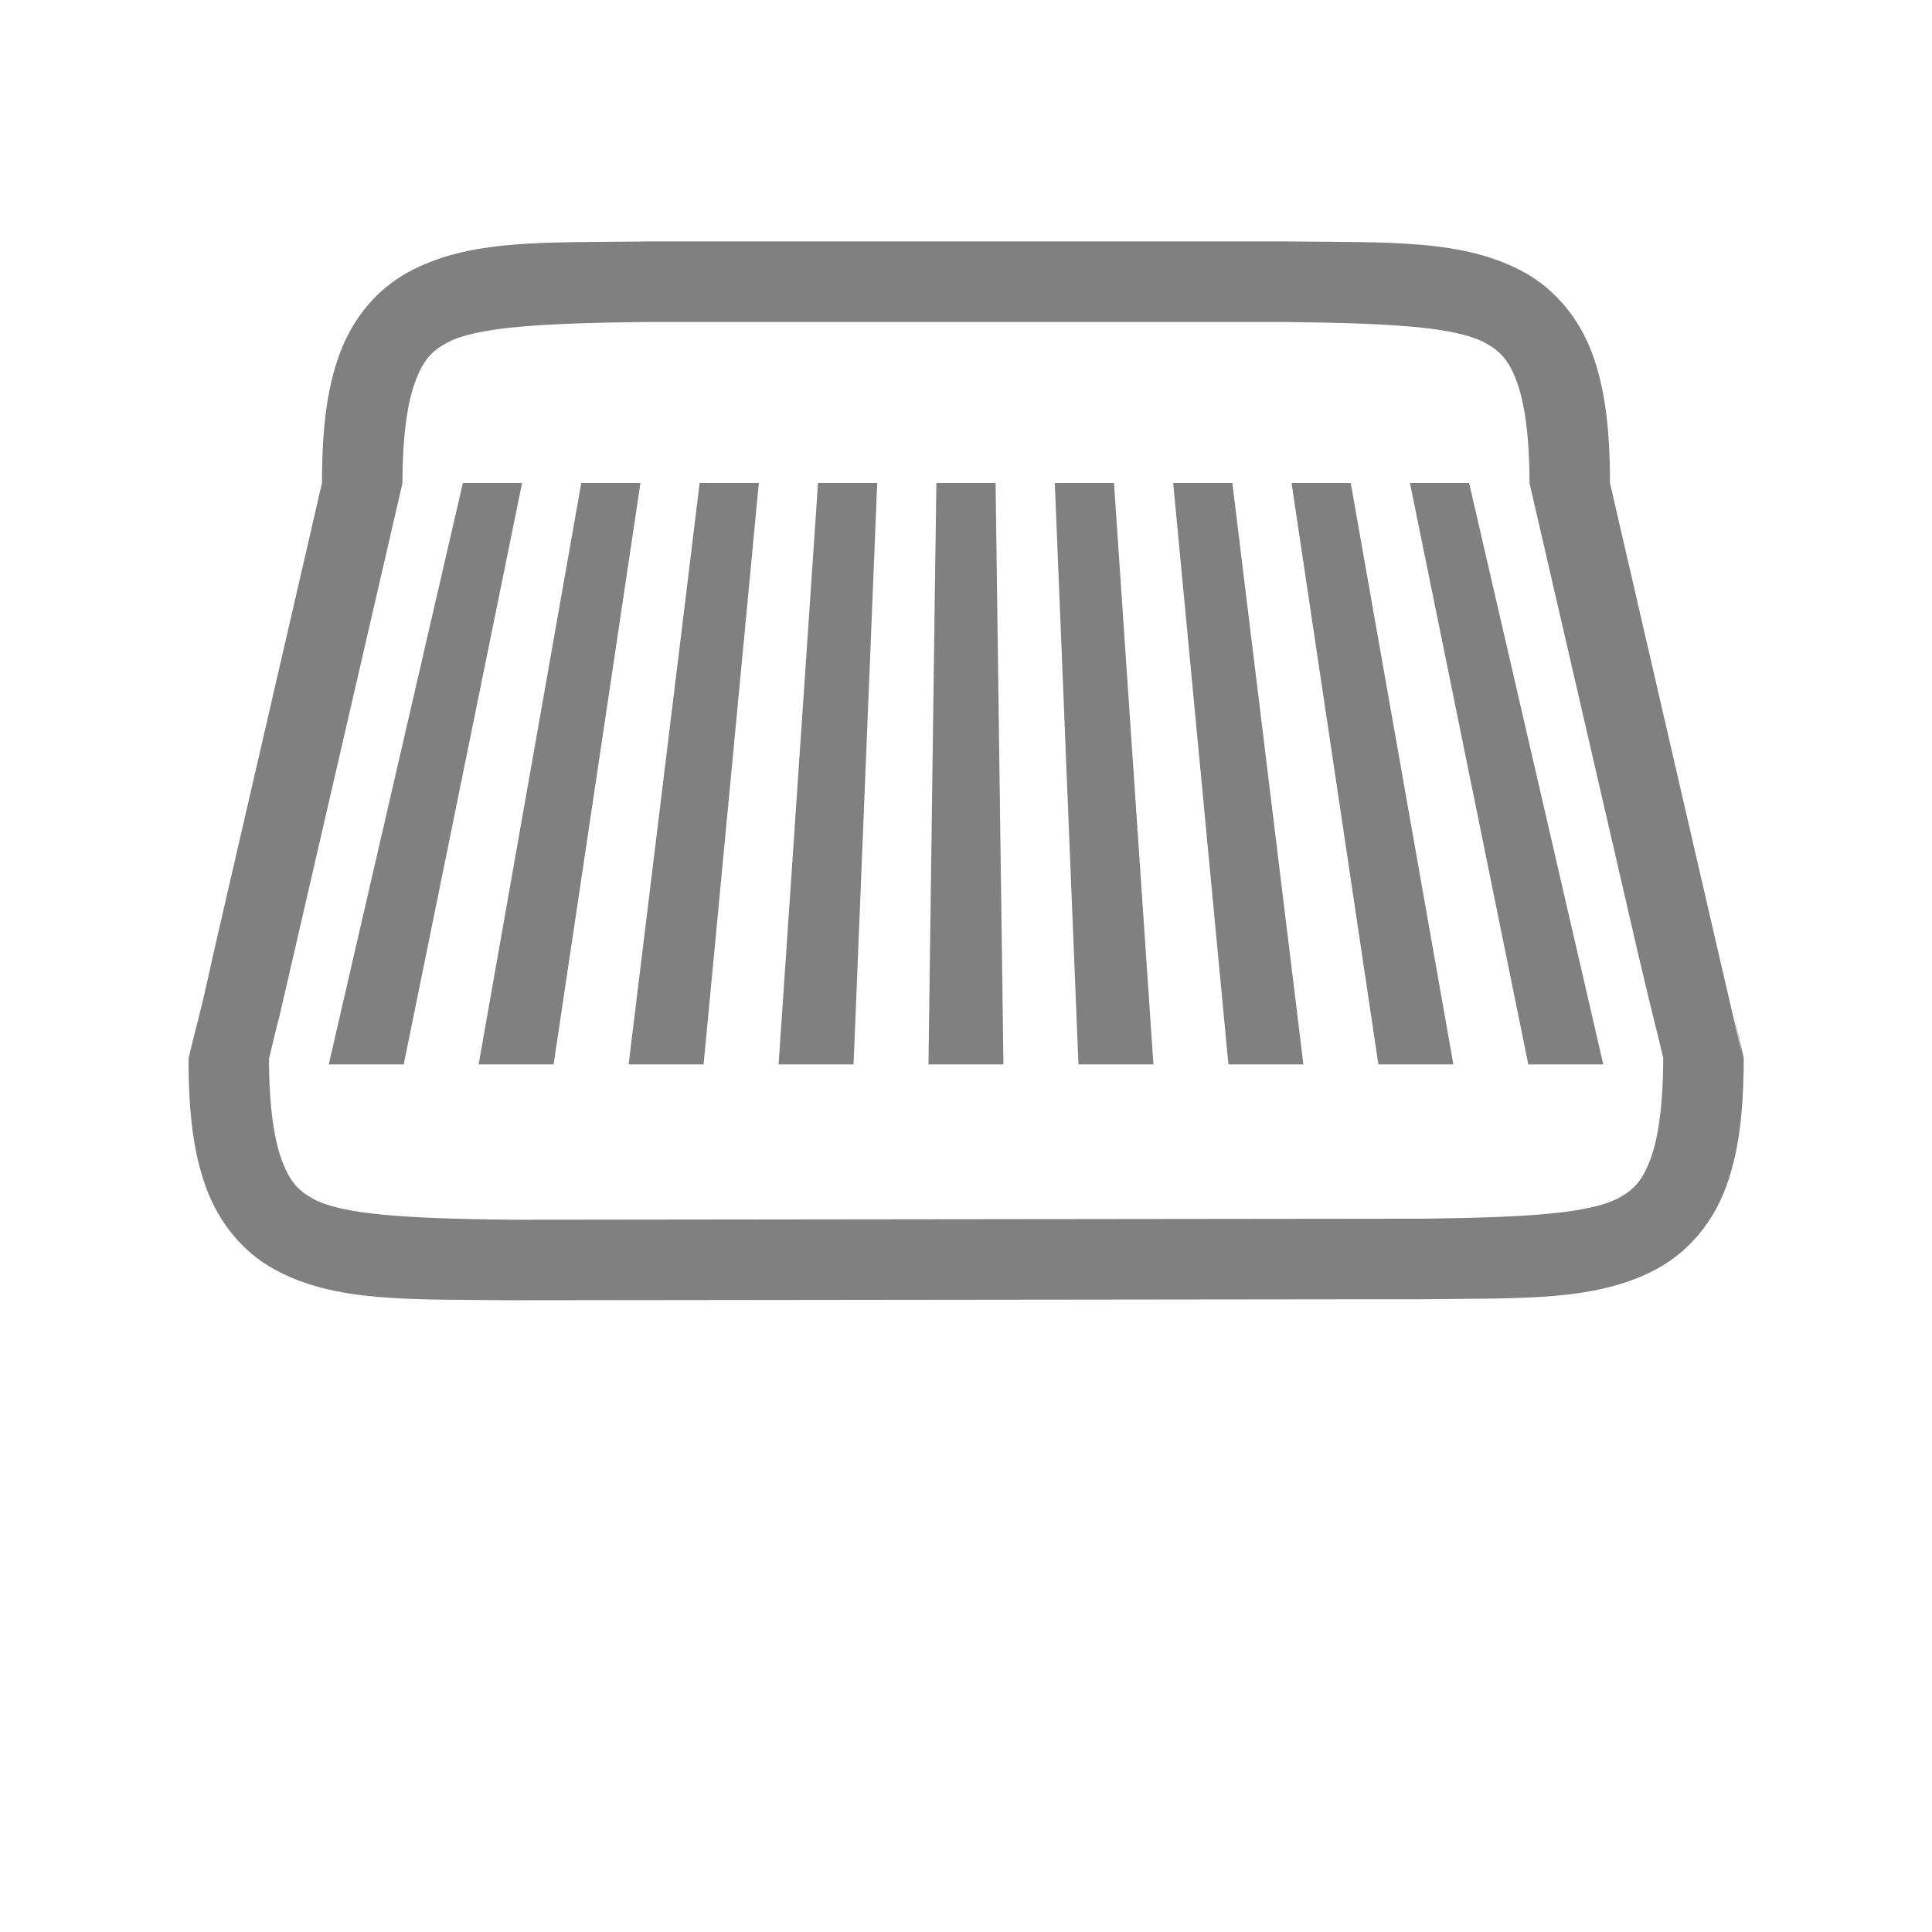
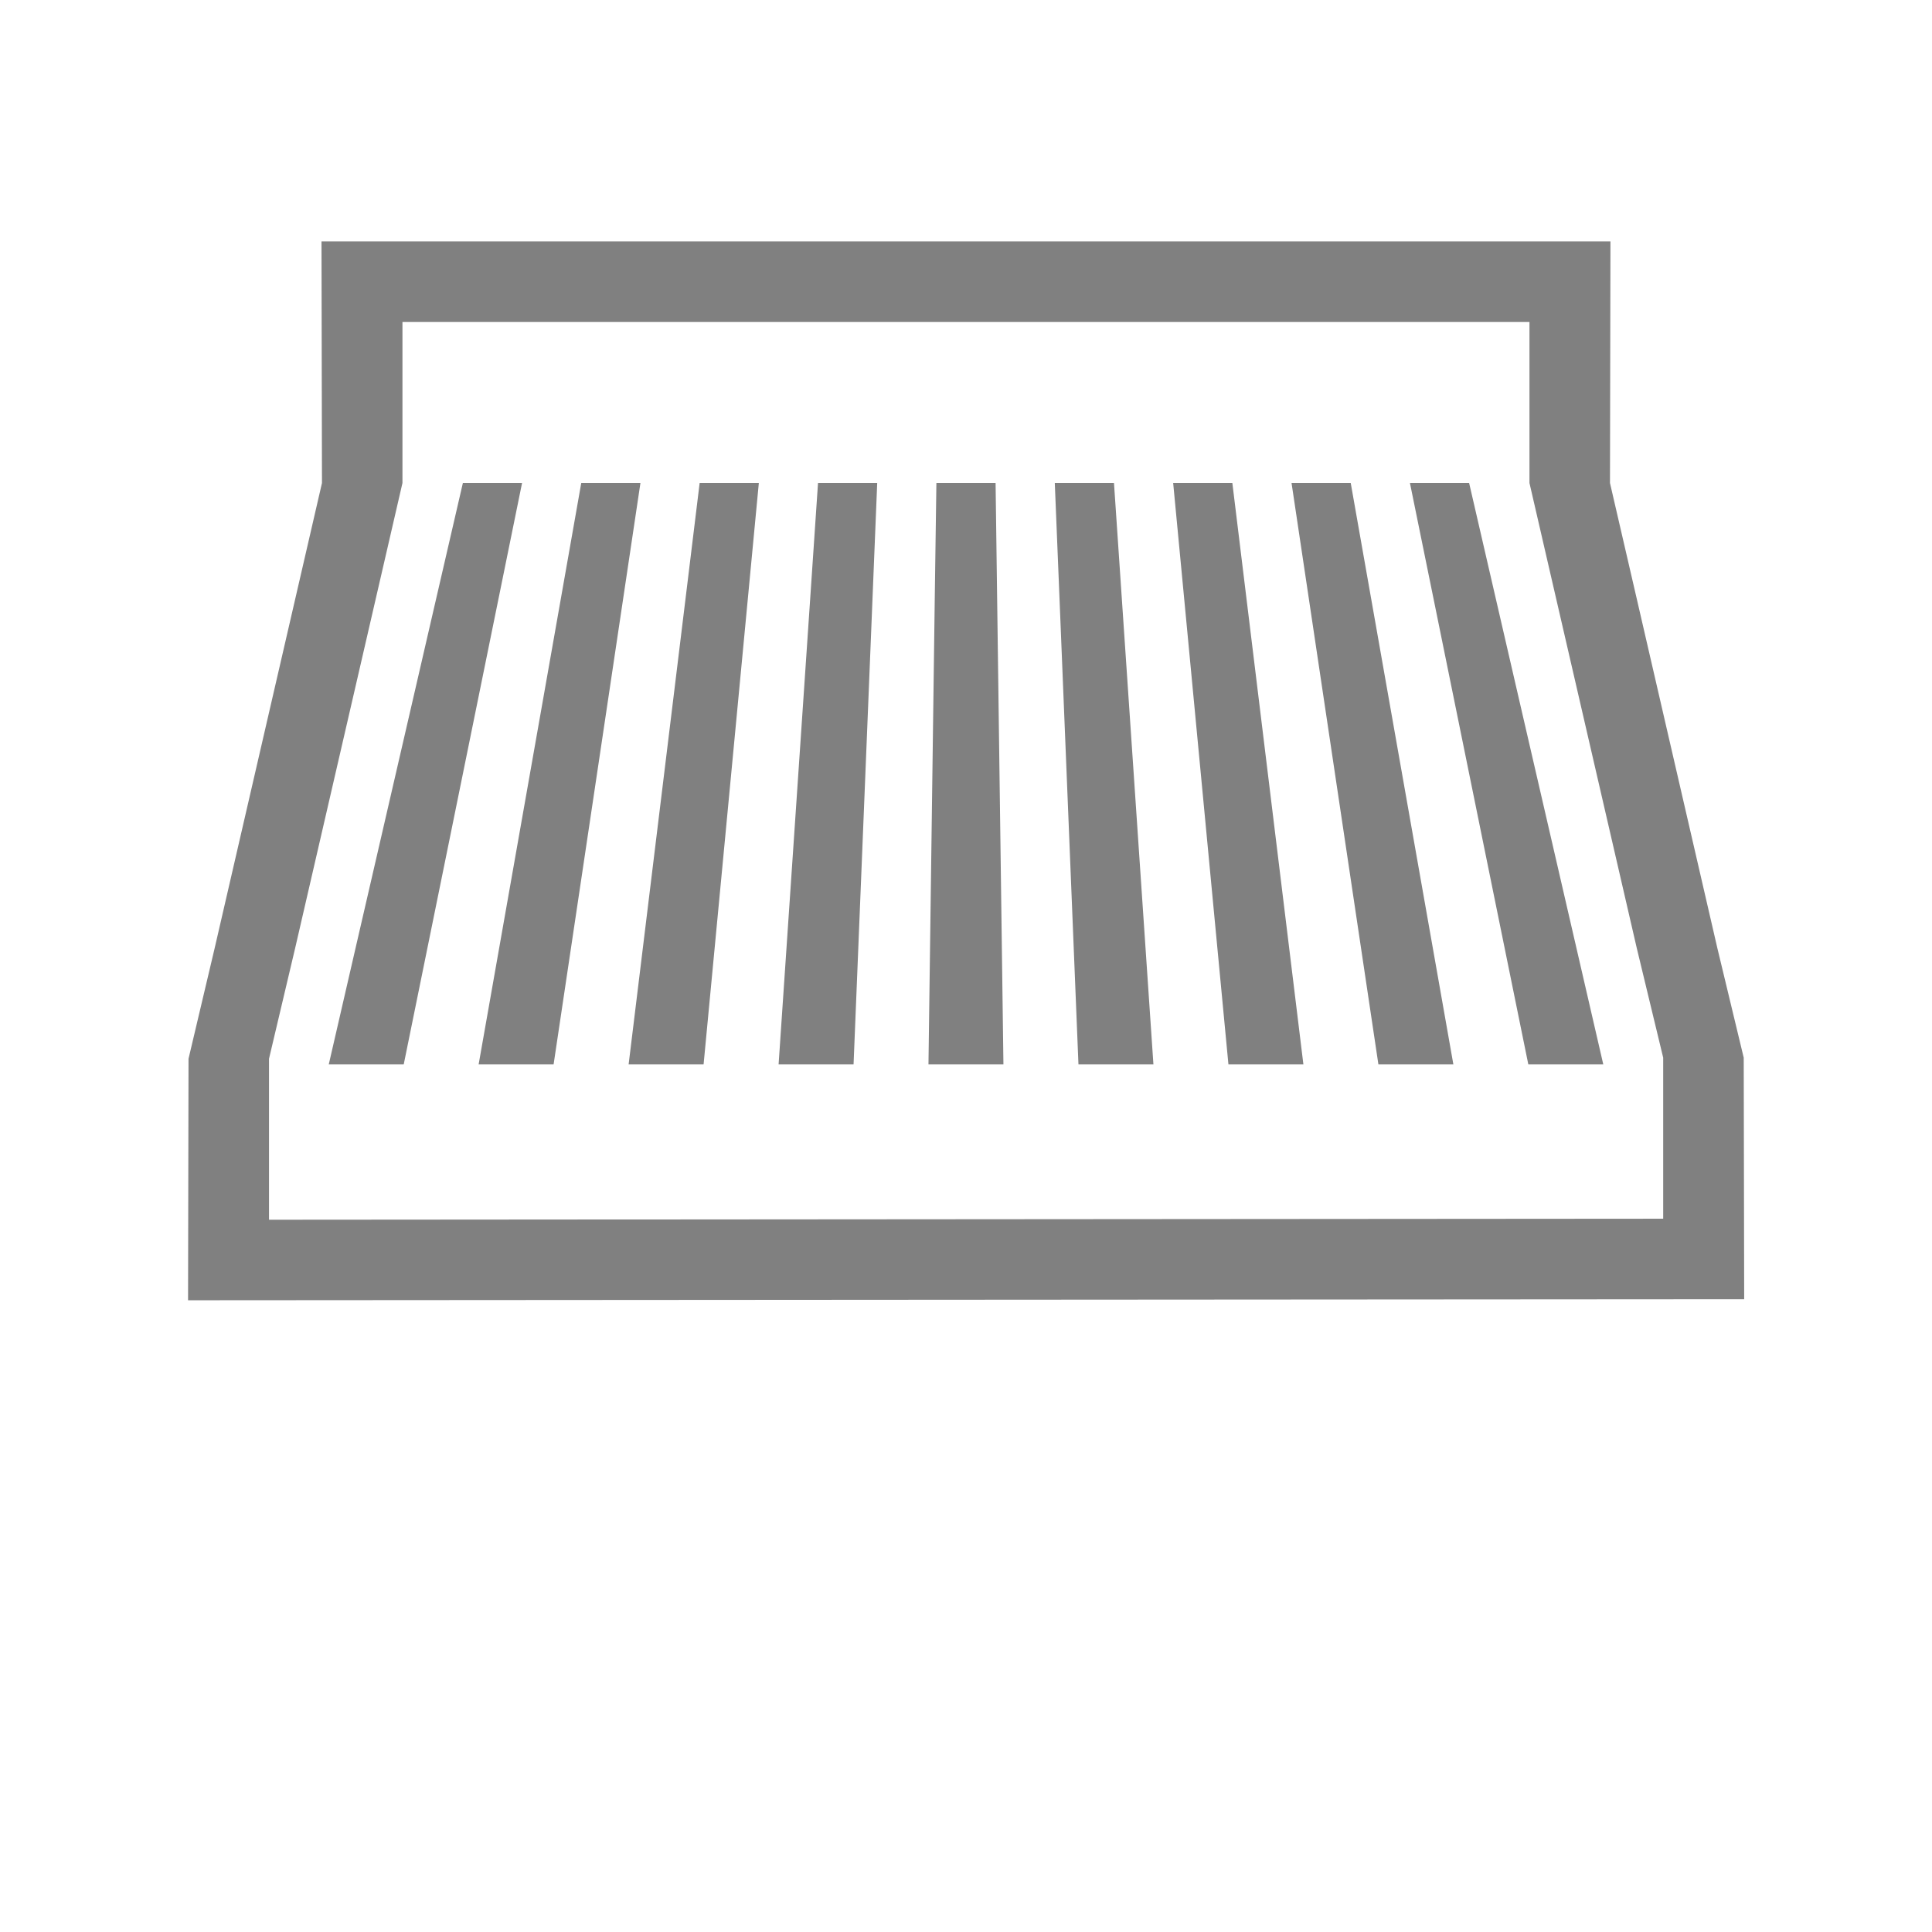
- <svg xmlns="http://www.w3.org/2000/svg" id="svg4874" height="96" viewBox="0 0 96 96" width="96" version="1.1">
+ <svg xmlns="http://www.w3.org/2000/svg" version="1.1" width="96" viewBox="0 0 96 96" height="96" id="svg4874">
  <defs id="defs875" />
-   <rect x="-2.7465819e-06" y="-96" width="96" height="96" transform="rotate(90)" style="color:#000000;fill:none" id="rect4782" />
-   <path d="m 79.999,24.001 c 0,-2.63 -0.238,-4.714 -0.896,-6.469 -0.66,-1.759 -1.851,-3.163 -3.356,-3.994 -3.011,-1.661 -6.692,-1.483 -11.725,-1.541 h -0.012 -32.023 -0.012 l 5e-4,0.004 c -5.033,0.058 -8.714,-0.12 -11.725,1.541 -1.506,0.831 -2.697,2.236 -3.356,3.99 -0.659,1.755 -0.896,3.838 -0.896,6.469 l -1.333,5.778 -1.333,5.778 -1.333,5.778 -1.333,5.778 c -0.891,4.062 -0.853,3.562 -1.299,5.496 0,2.63 0.238,4.712 0.896,6.467 0.659,1.755 1.85,3.16 3.356,3.99 3.011,1.661 6.692,1.485 11.725,1.543 h 0.012 l 45.299,-0.052 h 0.012 c 5.033,-0.058 8.714,0.118 11.725,-1.543 1.506,-0.831 2.697,-2.236 3.356,-3.99 0.659,-1.755 0.896,-3.836 0.896,-6.467 -1.478,-6.448 1.36,6.129 -1.31,-5.444 L 83.999,41.334 82.666,35.557 81.333,29.779 Z m 2.644,28.555 c 0,2.37 -0.25,4.023 -0.641,5.062 -0.39,1.04 -0.809,1.488 -1.543,1.893 -1.464,0.808 -4.778,0.986 -9.816,1.045 l -45.253,0.052 h -0.023 c -5.038,-0.059 -8.352,-0.237 -9.816,-1.045 -0.734,-0.405 -1.151,-0.853 -1.541,-1.893 -0.39,-1.04 -0.643,-2.693 -0.643,-5.062 1.555,-6.543 -1.373,6.084 1.299,-5.496 L 15.999,41.334 17.332,35.557 18.666,29.779 19.999,24.001 c 0,-2.37 0.252,-4.023 0.643,-5.062 0.39,-1.04 0.807,-1.488 1.541,-1.893 1.464,-0.808 4.778,-0.986 9.816,-1.045 h 4.4e-4 32 c 5.038,0.059 8.352,0.237 9.816,1.045 0.734,0.405 1.153,0.853 1.543,1.893 0.39,1.04 0.641,2.693 0.641,5.062 l 1.333,5.778 1.333,5.778 1.333,5.778 1.333,5.778 c 0.961,4.11 0.894,3.64 1.31,5.444 z" style="color:#000000;font-variant-ligatures:none;font-variant-position:normal;font-variant-caps:normal;font-variant-numeric:normal;font-variant-alternates:normal;font-feature-settings:normal;text-indent:0;text-decoration:none;text-decoration-line:none;text-decoration-style:solid;text-decoration-color:#000000;text-transform:none;white-space:normal;shape-padding:0;isolation:auto;mix-blend-mode:normal;solid-color:#000000;fill:#808080;color-rendering:auto;image-rendering:auto;shape-rendering:auto" id="path4179" />
-   <path style="fill:#808080;fill-opacity:1;stroke:none;stroke-width:3.78;stroke-miterlimit:4;stroke-dasharray:none;stroke-opacity:1" d="m 23,24 h 2.941 l -1.176,5.778 -1.176,5.778 -1.176,5.778 -1.176,5.778 -1.176,5.778 h -3.725 L 17.667,47.111 19,41.333 l 1.333,-5.778 1.333,-5.778 z" id="rect3380" />
-   <path id="path3403" d="m 28.882,24 h 2.941 l -0.863,5.778 -0.863,5.778 -0.863,5.778 -0.863,5.778 -0.863,5.778 h -3.725 l 1.02,-5.778 1.02,-5.778 1.02,-5.778 1.02,-5.778 z" style="fill:#808080;fill-opacity:1;stroke:none;stroke-width:3.78;stroke-miterlimit:4;stroke-dasharray:none;stroke-opacity:1" />
-   <path style="fill:#808080;fill-opacity:1;stroke:none;stroke-width:3.78;stroke-miterlimit:4;stroke-dasharray:none;stroke-opacity:1" d="m 34.765,24 h 2.941 l -0.549,5.778 -0.549,5.778 -0.549,5.778 -0.549,5.778 -0.549,5.778 h -3.725 l 0.706,-5.778 0.706,-5.778 0.706,-5.778 0.706,-5.778 z" id="path3405" />
-   <path id="path3407" d="m 40.647,24 h 2.941 l -0.235,5.778 -0.235,5.778 -0.235,5.778 -0.235,5.778 -0.235,5.778 h -3.725 l 0.392,-5.778 0.392,-5.778 0.392,-5.778 0.392,-5.778 z" style="fill:#808080;fill-opacity:1;stroke:none;stroke-width:3.78;stroke-miterlimit:4;stroke-dasharray:none;stroke-opacity:1" />
-   <path style="fill:#808080;fill-opacity:1;stroke:none;stroke-width:3.78;stroke-miterlimit:4;stroke-dasharray:none;stroke-opacity:1" d="m 46.529,24 h 2.941 l 0.078,5.778 0.078,5.778 0.078,5.778 0.078,5.778 0.078,5.778 h -3.725 l 0.078,-5.778 0.078,-5.778 0.078,-5.778 0.078,-5.778 z" id="path3409" />
-   <path id="path3411" d="m 52.412,24 h 2.941 l 0.392,5.778 0.392,5.778 0.392,5.778 0.392,5.778 0.392,5.778 h -3.725 l -0.235,-5.778 -0.235,-5.778 -0.235,-5.778 -0.235,-5.778 z" style="fill:#808080;fill-opacity:1;stroke:none;stroke-width:3.78;stroke-miterlimit:4;stroke-dasharray:none;stroke-opacity:1" />
-   <path style="fill:#808080;fill-opacity:1;stroke:none;stroke-width:3.78;stroke-miterlimit:4;stroke-dasharray:none;stroke-opacity:1" d="m 58.294,24 h 2.941 l 0.706,5.778 0.706,5.778 0.706,5.778 0.706,5.778 0.706,5.778 h -3.725 l -0.549,-5.778 -0.549,-5.778 -0.549,-5.778 -0.549,-5.778 z" id="path3413" />
-   <path id="path3415" d="m 64.176,24 h 2.941 l 1.02,5.778 1.02,5.778 1.02,5.778 1.02,5.778 1.02,5.778 h -3.725 l -0.863,-5.778 -0.863,-5.778 -0.863,-5.778 -0.863,-5.778 z" style="fill:#808080;fill-opacity:1;stroke:none;stroke-width:3.78;stroke-miterlimit:4;stroke-dasharray:none;stroke-opacity:1" />
-   <path style="fill:#808080;fill-opacity:1;stroke:none;stroke-width:3.78;stroke-miterlimit:4;stroke-dasharray:none;stroke-opacity:1" d="M 70.059,24 H 73 l 1.333,5.778 1.333,5.778 L 77,41.333 l 1.333,5.778 1.333,5.778 h -3.725 l -1.176,-5.778 -1.176,-5.778 -1.176,-5.778 -1.176,-5.778 z" id="path3417" />
+   <rect id="rect4782" style="color:#000000;fill:none" transform="rotate(90)" height="96" width="96" y="-96" x="-2.7465819e-06" />
+   <path id="path4179" style="color:#000000;font-variant-ligatures:none;font-variant-position:normal;font-variant-caps:normal;font-variant-numeric:normal;font-variant-alternates:normal;font-feature-settings:normal;text-indent:0;text-decoration:none;text-decoration-line:none;text-decoration-style:solid;text-decoration-color:#000000;text-transform:none;white-space:normal;shape-padding:0;isolation:auto;mix-blend-mode:normal;solid-color:#000000;fill:#808080;color-rendering:auto;image-rendering:auto;shape-rendering:auto" d="m 79.999,24.001 0.023,-12.004 h -0.012 -64.023 -0.012 l 5e-4,0.004 0.023,12 -1.333,5.778 -1.333,5.778 -1.333,5.778 -1.333,5.778 -1.299,5.496 -0.023,12 h 0.012 l 77.299,-0.052 h 0.012 l -0.023,-12 -1.31,-5.444 -1.333,-5.778 -1.333,-5.778 -1.333,-5.778 z m 2.644,28.555 -2e-5,8 -69.253,0.052 h -0.023 l 2e-5,-8 1.299,-5.496 1.333,-5.778 1.333,-5.778 1.333,-5.778 1.333,-5.778 -2e-5,-8 h 4.4e-4 56 l 2e-5,8 1.333,5.778 1.333,5.778 1.333,5.778 1.333,5.778 z" />
+   <path id="rect3380" d="m 23,24 h 2.941 l -1.176,5.778 -1.176,5.778 -1.176,5.778 -1.176,5.778 -1.176,5.778 h -3.725 L 17.667,47.111 19,41.333 l 1.333,-5.778 1.333,-5.778 z" style="fill:#808080;fill-opacity:1;stroke:none;stroke-width:3.78;stroke-miterlimit:4;stroke-dasharray:none;stroke-opacity:1" />
+   <path style="fill:#808080;fill-opacity:1;stroke:none;stroke-width:3.78;stroke-miterlimit:4;stroke-dasharray:none;stroke-opacity:1" d="m 28.882,24 h 2.941 l -0.863,5.778 -0.863,5.778 -0.863,5.778 -0.863,5.778 -0.863,5.778 h -3.725 l 1.02,-5.778 1.02,-5.778 1.02,-5.778 1.02,-5.778 z" id="path3403" />
+   <path id="path3405" d="m 34.765,24 h 2.941 l -0.549,5.778 -0.549,5.778 -0.549,5.778 -0.549,5.778 -0.549,5.778 h -3.725 l 0.706,-5.778 0.706,-5.778 0.706,-5.778 0.706,-5.778 z" style="fill:#808080;fill-opacity:1;stroke:none;stroke-width:3.78;stroke-miterlimit:4;stroke-dasharray:none;stroke-opacity:1" />
+   <path style="fill:#808080;fill-opacity:1;stroke:none;stroke-width:3.78;stroke-miterlimit:4;stroke-dasharray:none;stroke-opacity:1" d="m 40.647,24 h 2.941 l -0.235,5.778 -0.235,5.778 -0.235,5.778 -0.235,5.778 -0.235,5.778 h -3.725 l 0.392,-5.778 0.392,-5.778 0.392,-5.778 0.392,-5.778 z" id="path3407" />
+   <path id="path3409" d="m 46.529,24 h 2.941 l 0.078,5.778 0.078,5.778 0.078,5.778 0.078,5.778 0.078,5.778 h -3.725 l 0.078,-5.778 0.078,-5.778 0.078,-5.778 0.078,-5.778 z" style="fill:#808080;fill-opacity:1;stroke:none;stroke-width:3.78;stroke-miterlimit:4;stroke-dasharray:none;stroke-opacity:1" />
+   <path style="fill:#808080;fill-opacity:1;stroke:none;stroke-width:3.78;stroke-miterlimit:4;stroke-dasharray:none;stroke-opacity:1" d="m 52.412,24 h 2.941 l 0.392,5.778 0.392,5.778 0.392,5.778 0.392,5.778 0.392,5.778 h -3.725 l -0.235,-5.778 -0.235,-5.778 -0.235,-5.778 -0.235,-5.778 z" id="path3411" />
+   <path id="path3413" d="m 58.294,24 h 2.941 l 0.706,5.778 0.706,5.778 0.706,5.778 0.706,5.778 0.706,5.778 h -3.725 l -0.549,-5.778 -0.549,-5.778 -0.549,-5.778 -0.549,-5.778 z" style="fill:#808080;fill-opacity:1;stroke:none;stroke-width:3.78;stroke-miterlimit:4;stroke-dasharray:none;stroke-opacity:1" />
+   <path style="fill:#808080;fill-opacity:1;stroke:none;stroke-width:3.78;stroke-miterlimit:4;stroke-dasharray:none;stroke-opacity:1" d="m 64.176,24 h 2.941 l 1.02,5.778 1.02,5.778 1.02,5.778 1.02,5.778 1.02,5.778 h -3.725 l -0.863,-5.778 -0.863,-5.778 -0.863,-5.778 -0.863,-5.778 z" id="path3415" />
+   <path id="path3417" d="M 70.059,24 H 73 l 1.333,5.778 1.333,5.778 L 77,41.333 l 1.333,5.778 1.333,5.778 h -3.725 l -1.176,-5.778 -1.176,-5.778 -1.176,-5.778 -1.176,-5.778 z" style="fill:#808080;fill-opacity:1;stroke:none;stroke-width:3.78;stroke-miterlimit:4;stroke-dasharray:none;stroke-opacity:1" />
</svg>
